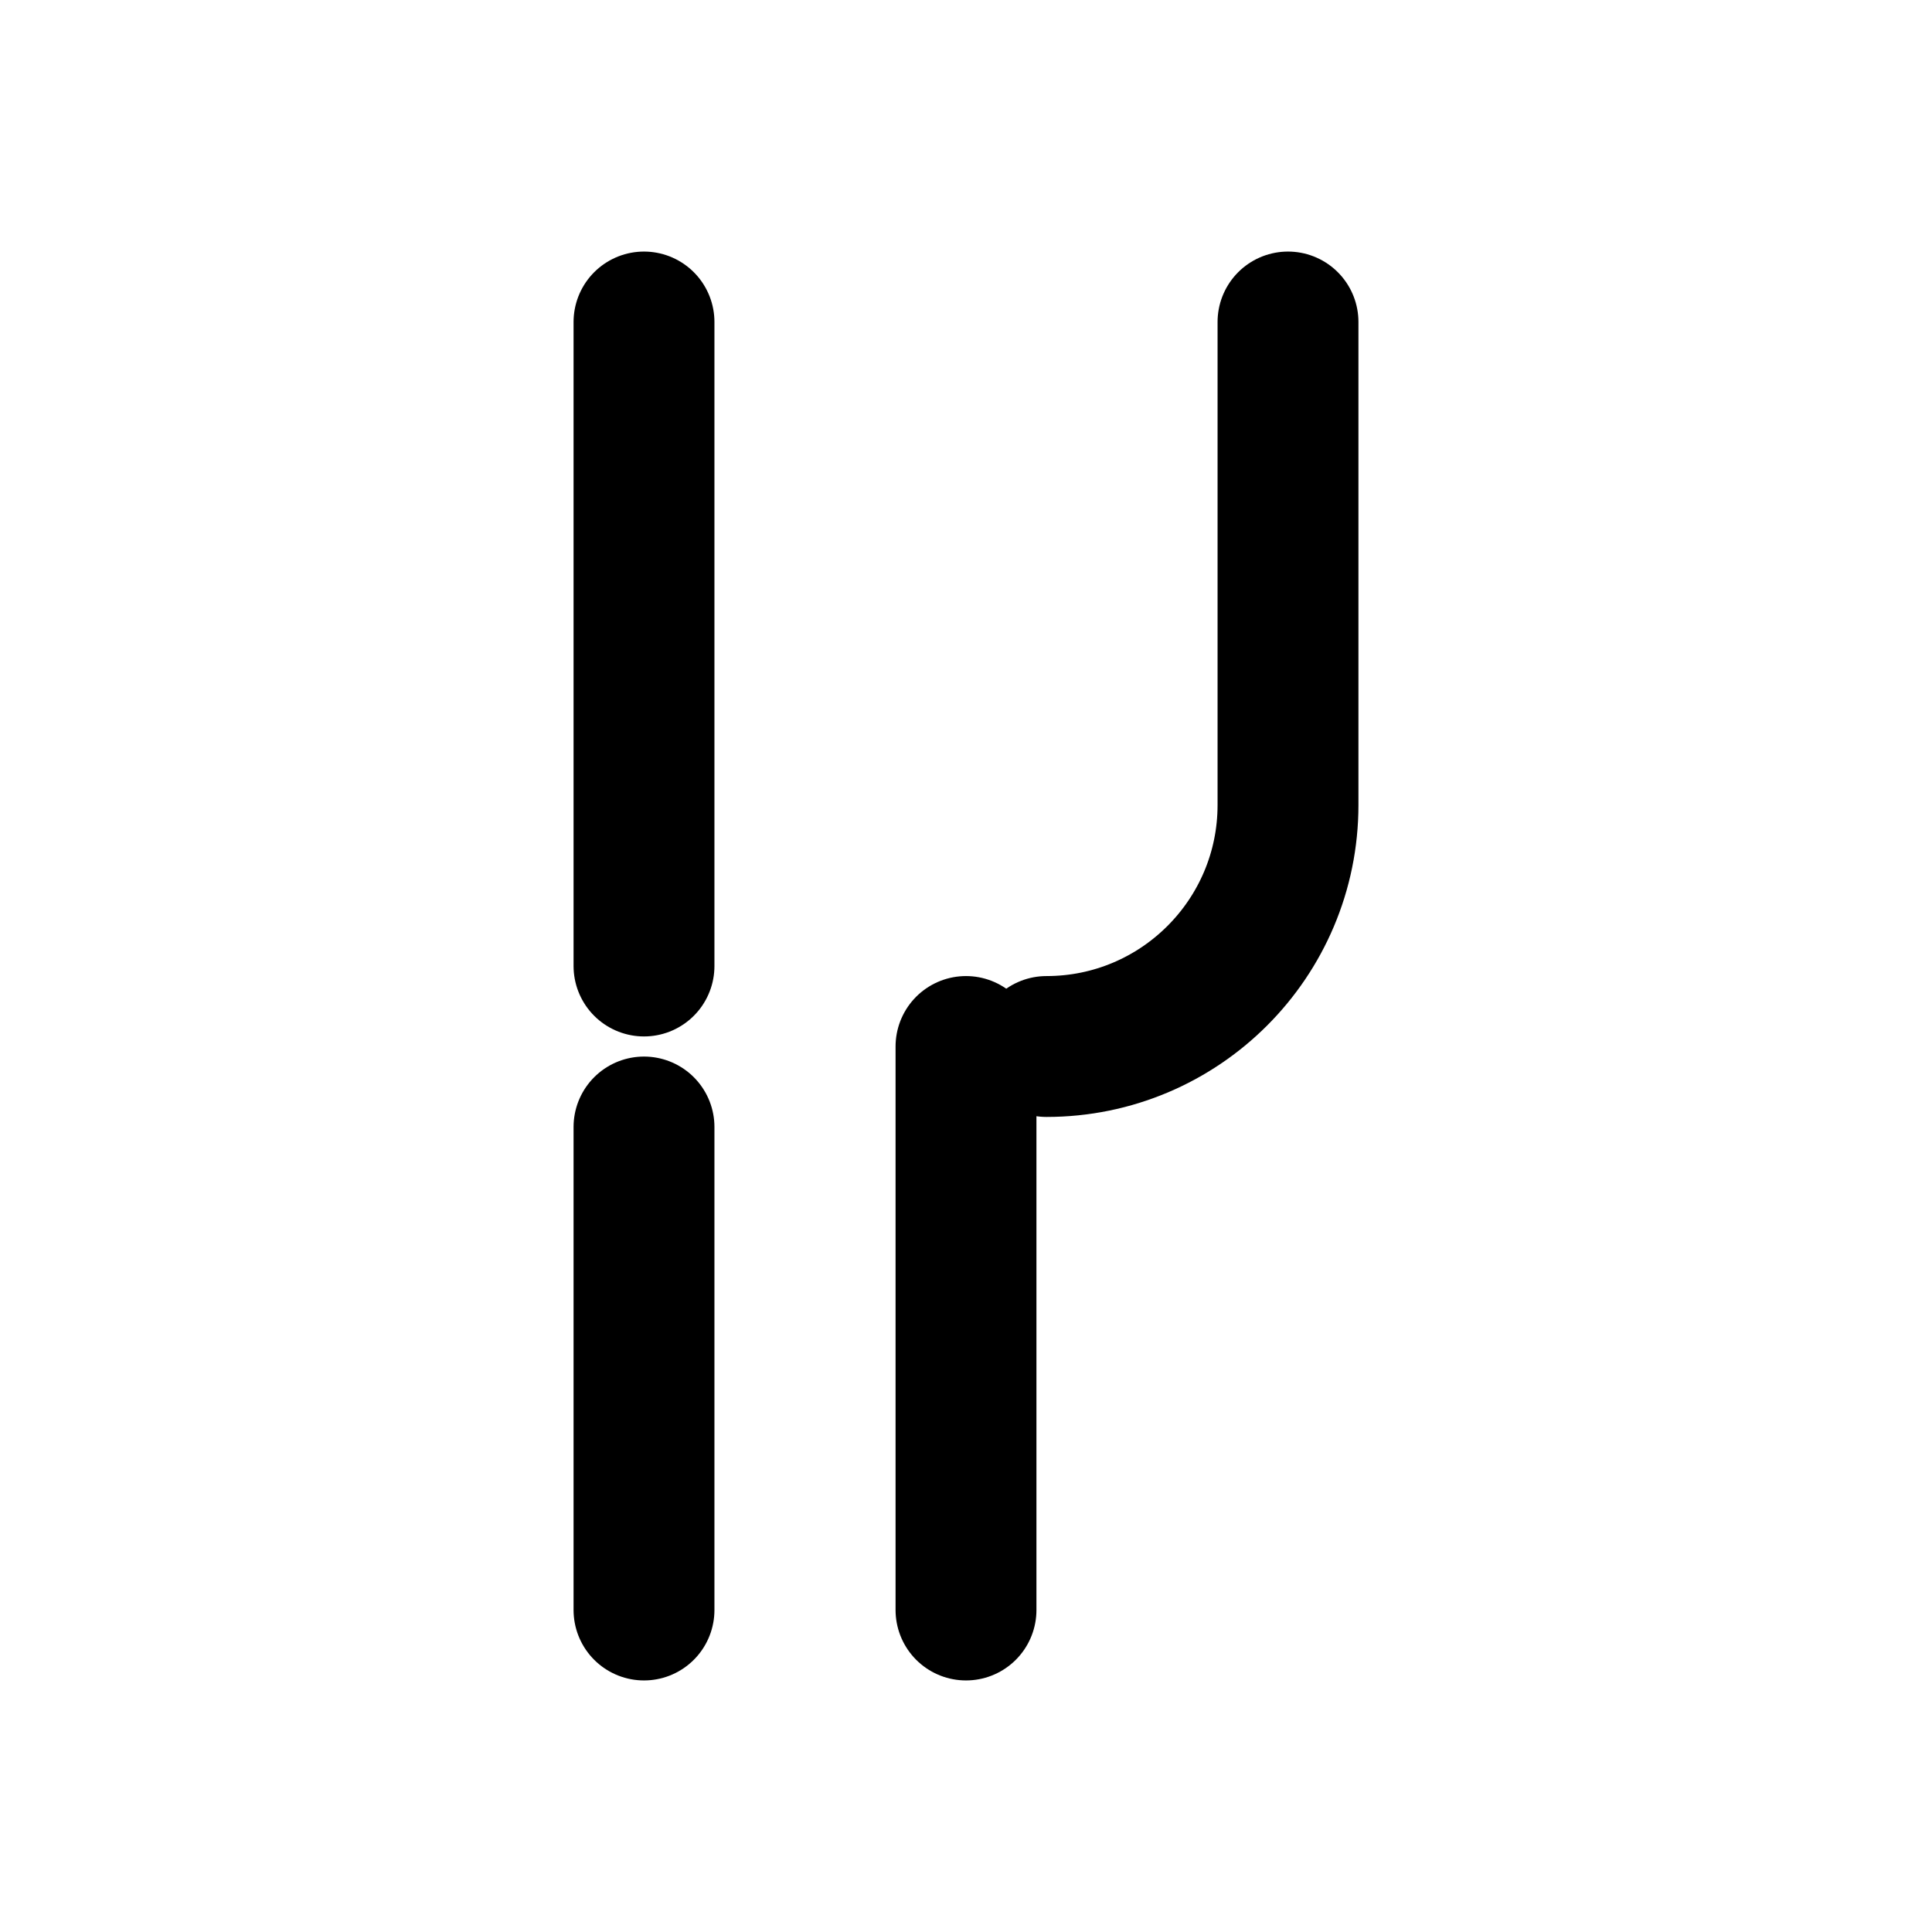
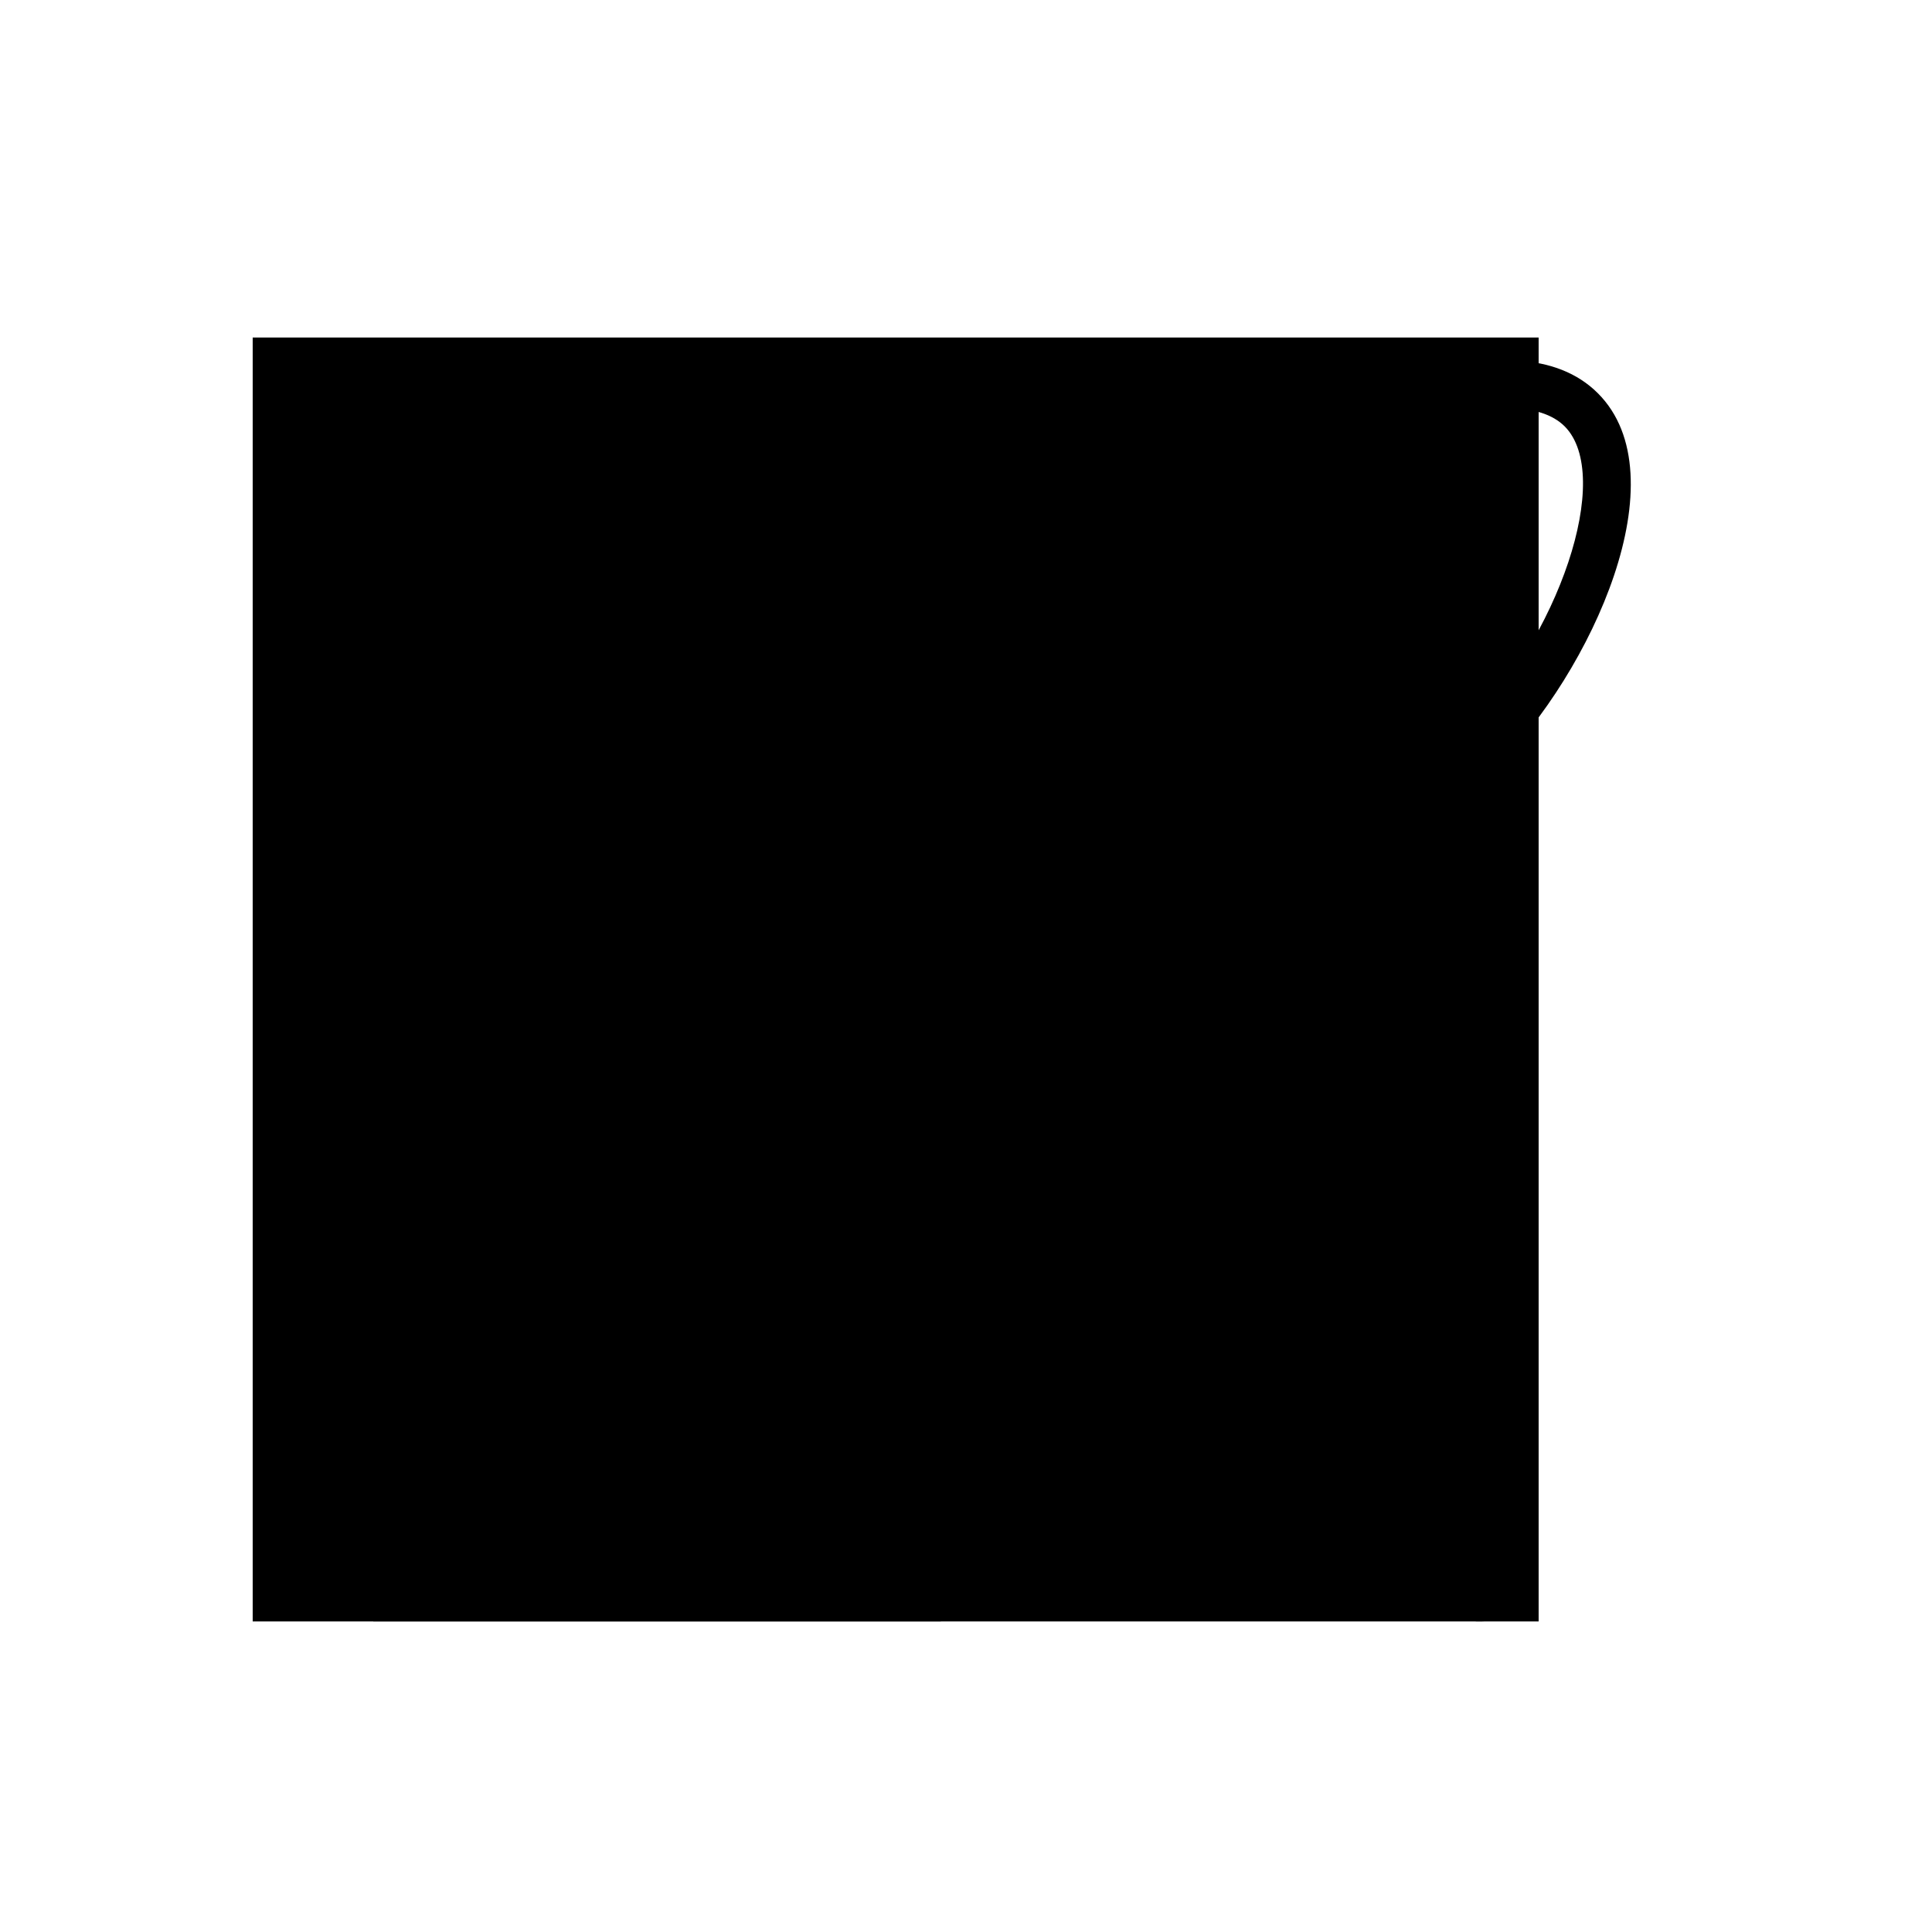
<svg xmlns="http://www.w3.org/2000/svg" viewBox="0 0 24 24" fill="none">
-   <g data-part="fork">
-     <path d="M8 4v8M8 14v6" stroke="currentColor" stroke-width="1.75" stroke-linecap="round" />
-   </g>
-   <g data-part="knife">
-     <path d="M16 4v6a3 3 0 0 1-3 3M12 13v7" stroke="currentColor" stroke-width="1.75" stroke-linecap="round" />
+   <g transform="translate(0.019,0.012) scale(0.0624)">
+     <g data-part="fork">
+       <path fill="currentColor" d="M 74.0 208.0 L 187.0 208.0 L 187.0 322.6 L 74.0 322.6 Z M 74.0 208.0" />
+       <path fill="currentColor" d="M 50.0 67.0 L 306.0 67.0 L 306.0 322.6 L 50.0 322.6 Z M 50.0 67.0" />
+       <path fill="currentColor" d="M 85.6 322.2 C 82.1 322.2 79.3 321.2 77.2 319.3 L 77.0 319.1 C 74.9 316.8 73.9 313.8 74.0 310.0 C 74.4 297.9 87.1 278.1 98.2 267.8 C 103.8 263.1 123.3 245.6 148.1 223.5 L 164.0 209.3 C 166.0 207.6 168.9 207.7 170.6 209.7 C 172.4 211.6 172.2 214.5 170.3 216.3 L 154.3 230.5 C 129.5 252.6 109.9 270.1 104.5 274.8 C 94.2 284.3 83.7 301.9 83.4 310.3 C 83.3 311.5 83.5 312.2 83.7 312.5 C 84.0 312.7 84.8 312.9 85.9 312.9 C 94.3 312.6 111.9 302.0 121.5 291.6 C 126.3 286.1 144.7 265.3 168.1 239.1 L 178.7 227.2 C 180.4 225.3 183.4 225.1 185.3 226.8 C 187.2 228.5 187.4 231.5 185.7 233.4 L 175.1 245.3 C 152.7 270.5 133.3 292.2 128.5 297.9 C 118.1 309.1 98.3 321.8 86.3 322.2 C 86.0 322.2 85.8 322.2 85.6 322.2 Z M 85.6 322.2" />
+       <path fill="currentColor" d="M 125.1 130.4 C 123.9 130.4 122.7 129.9 121.8 129.0 L 80.7 88.8 C 78.9 87.0 78.8 84.0 80.6 82.2 C 82.4 80.3 85.4 80.3 87.2 82.1 L 128.3 122.3 C 130.2 124.1 130.2 127.1 128.4 128.9 C 127.5 129.9 126.3 130.4 125.1 130.4 Z M 125.1 130.4" />
+       <path fill="currentColor" d="M 107.7 147.7 C 106.4 147.7 105.2 147.2 104.3 146.3 L 65.0 104.3 C 63.2 102.4 63.3 99.4 65.2 97.7 C 67.1 95.9 70.0 96.0 71.8 97.9 L 111.1 139.9 C 112.9 141.8 112.8 144.7 110.9 146.5 C 110.0 147.3 108.8 147.7 107.7 147.7 Z M 107.7 147.7" />
+     </g>
+     <g data-part="knife">
+       <path fill="currentColor" d="M 211.2 201.9 C 210.1 201.9 209.0 201.6 208.1 200.8 C 206.2 199.1 206.0 196.2 207.7 194.2 C 212.7 188.3 217.3 182.9 221.3 178.1 C 229.3 168.5 241.0 163.0 252.9 163.5 C 264.9 164.0 279.4 157.4 290.7 146.1 C 310.2 126.6 320.9 94.5 311.2 84.7 C 301.5 75.0 269.3 85.7 249.8 105.3 C 238.6 116.5 231.9 131.1 232.5 143.2 C 233.0 155.0 227.6 166.9 217.9 174.9 C 212.9 179.0 207.6 183.6 201.2 189.1 C 199.2 190.8 196.2 190.6 194.6 188.6 C 192.9 186.6 193.1 183.7 195.1 182.0 C 201.5 176.4 206.9 171.9 211.9 167.7 C 219.4 161.5 223.6 152.6 223.1 143.6 C 222.4 128.7 229.9 111.9 243.2 98.6 C 262.6 79.2 301.3 61.6 317.8 78.1 C 334.3 94.6 316.7 133.4 297.3 152.8 C 284.0 166.0 267.3 173.5 252.5 172.9 C 243.6 172.5 234.6 176.7 228.5 184.1 C 224.5 188.9 219.9 194.4 214.7 200.3 C 213.8 201.4 212.5 201.9 211.2 201.9 Z M 211.2 201.9" />
+       <path fill="currentColor" d="M 294.4 322.6 C 294.1 322.6 293.9 322.6 293.7 322.6 C 282.1 322.2 263.0 309.9 253.1 299.2 C 248.6 294.0 232.3 275.7 211.7 252.6 L 193.0 231.5 C 185.2 222.6 174.6 210.4 161.5 195.0 C 153.5 185.6 142.1 179.9 130.3 179.4 C 117.0 178.8 102.5 171.6 90.6 159.7 C 89.0 158.1 51.7 118.1 51.4 117.9 C 49.7 115.9 49.9 113.0 51.8 111.2 C 53.7 109.5 56.6 109.7 58.4 111.6 C 59.8 113.2 96.1 152.0 97.2 153.1 C 107.3 163.2 119.9 169.6 130.7 170.1 C 145.1 170.7 159.0 177.6 168.6 189.0 C 181.7 204.3 192.2 216.5 200.0 225.3 L 218.7 246.4 C 239.3 269.5 255.6 287.8 260.1 293.0 C 269.2 302.8 286.0 312.9 294.0 313.2 C 295.1 313.3 295.8 313.1 296.0 313.0 C 296.2 312.7 296.4 312.0 296.3 310.9 C 296.0 302.9 285.9 286.1 276.0 276.8 C 270.9 272.5 252.6 256.2 229.5 235.5 L 208.5 216.8 C 199.7 209.1 187.2 198.4 172.1 185.9 C 160.7 176.3 153.6 162.2 152.8 147.2 C 152.2 136.2 146.0 123.8 136.2 114.0 C 134.8 112.6 96.5 77.7 94.3 75.7 C 92.3 74.0 92.2 71.0 93.9 69.1 C 95.6 67.2 98.6 67.0 100.5 68.7 C 100.9 69.1 141.4 106.0 142.8 107.4 C 154.4 119.0 161.4 133.3 162.2 146.7 C 162.8 159.1 168.6 170.8 178.1 178.7 C 193.4 191.4 205.7 201.9 214.7 209.8 L 235.7 228.5 C 258.8 249.2 277.1 265.5 282.2 269.9 C 293.0 279.9 305.2 299.0 305.7 310.6 C 305.8 314.3 304.8 317.3 302.8 319.5 L 302.6 319.7 C 300.5 321.6 297.8 322.6 294.4 322.6 Z M 294.4 322.6" />
+     </g>
  </g>
</svg>
